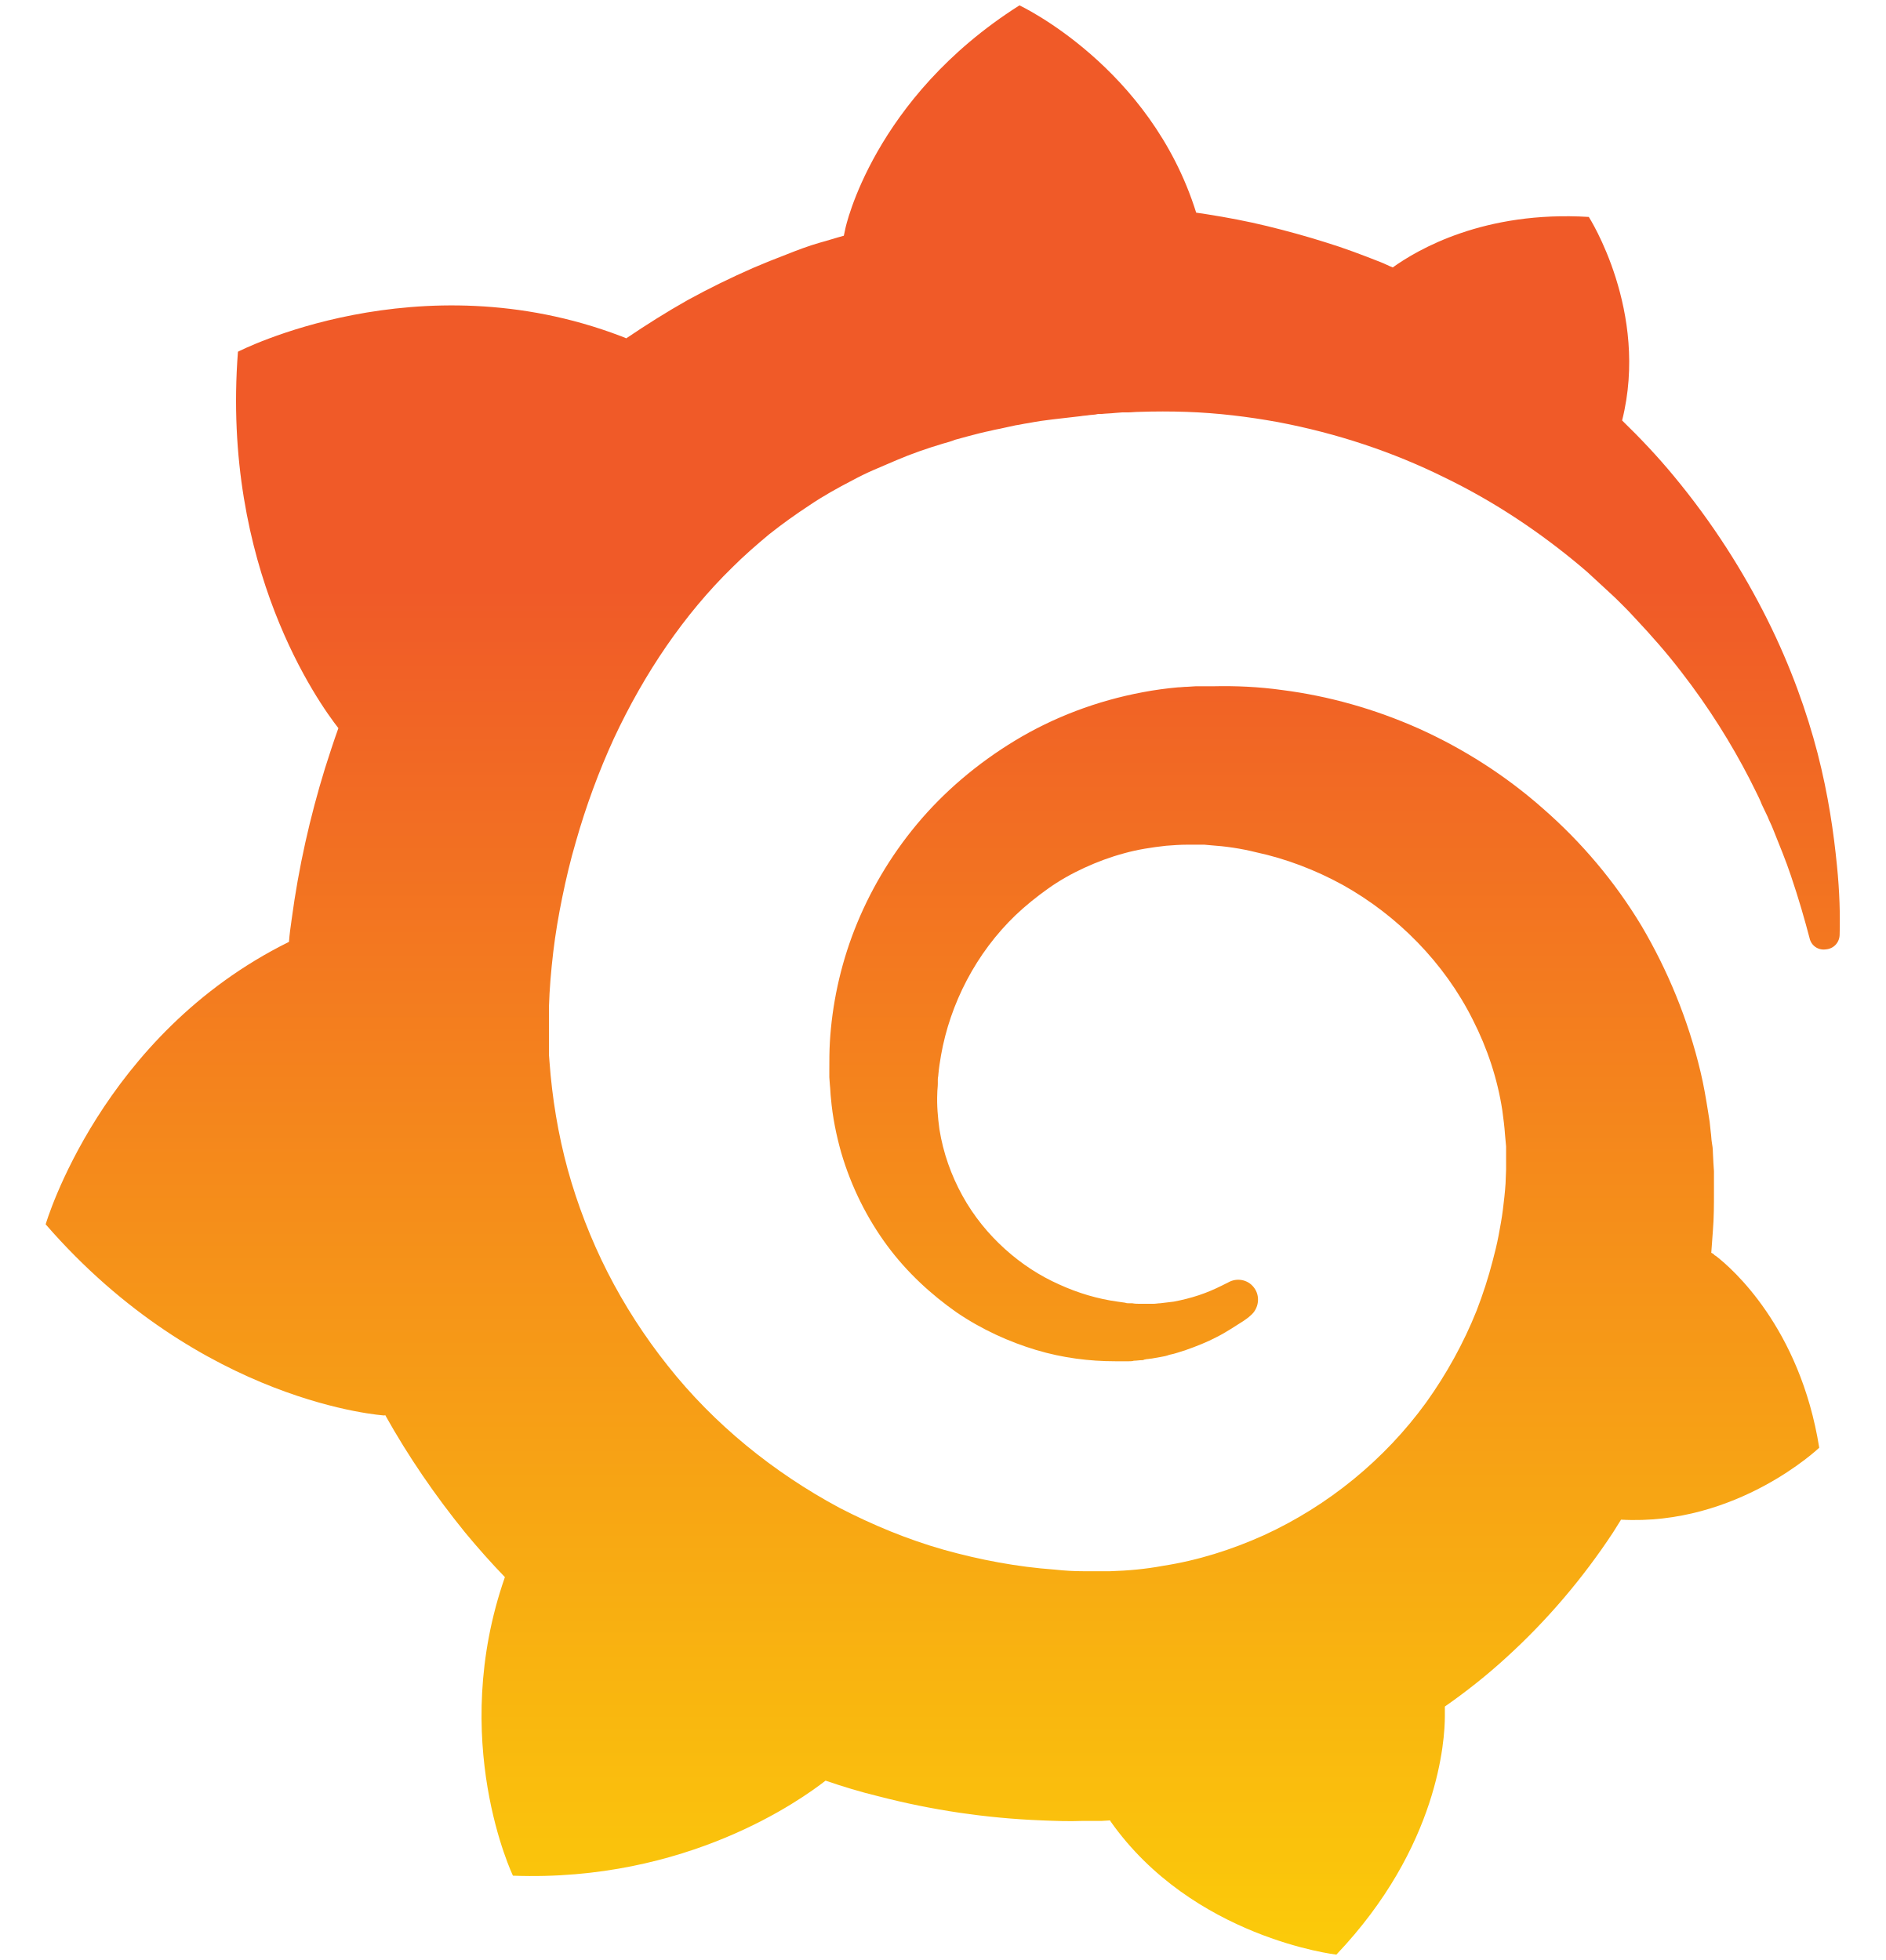
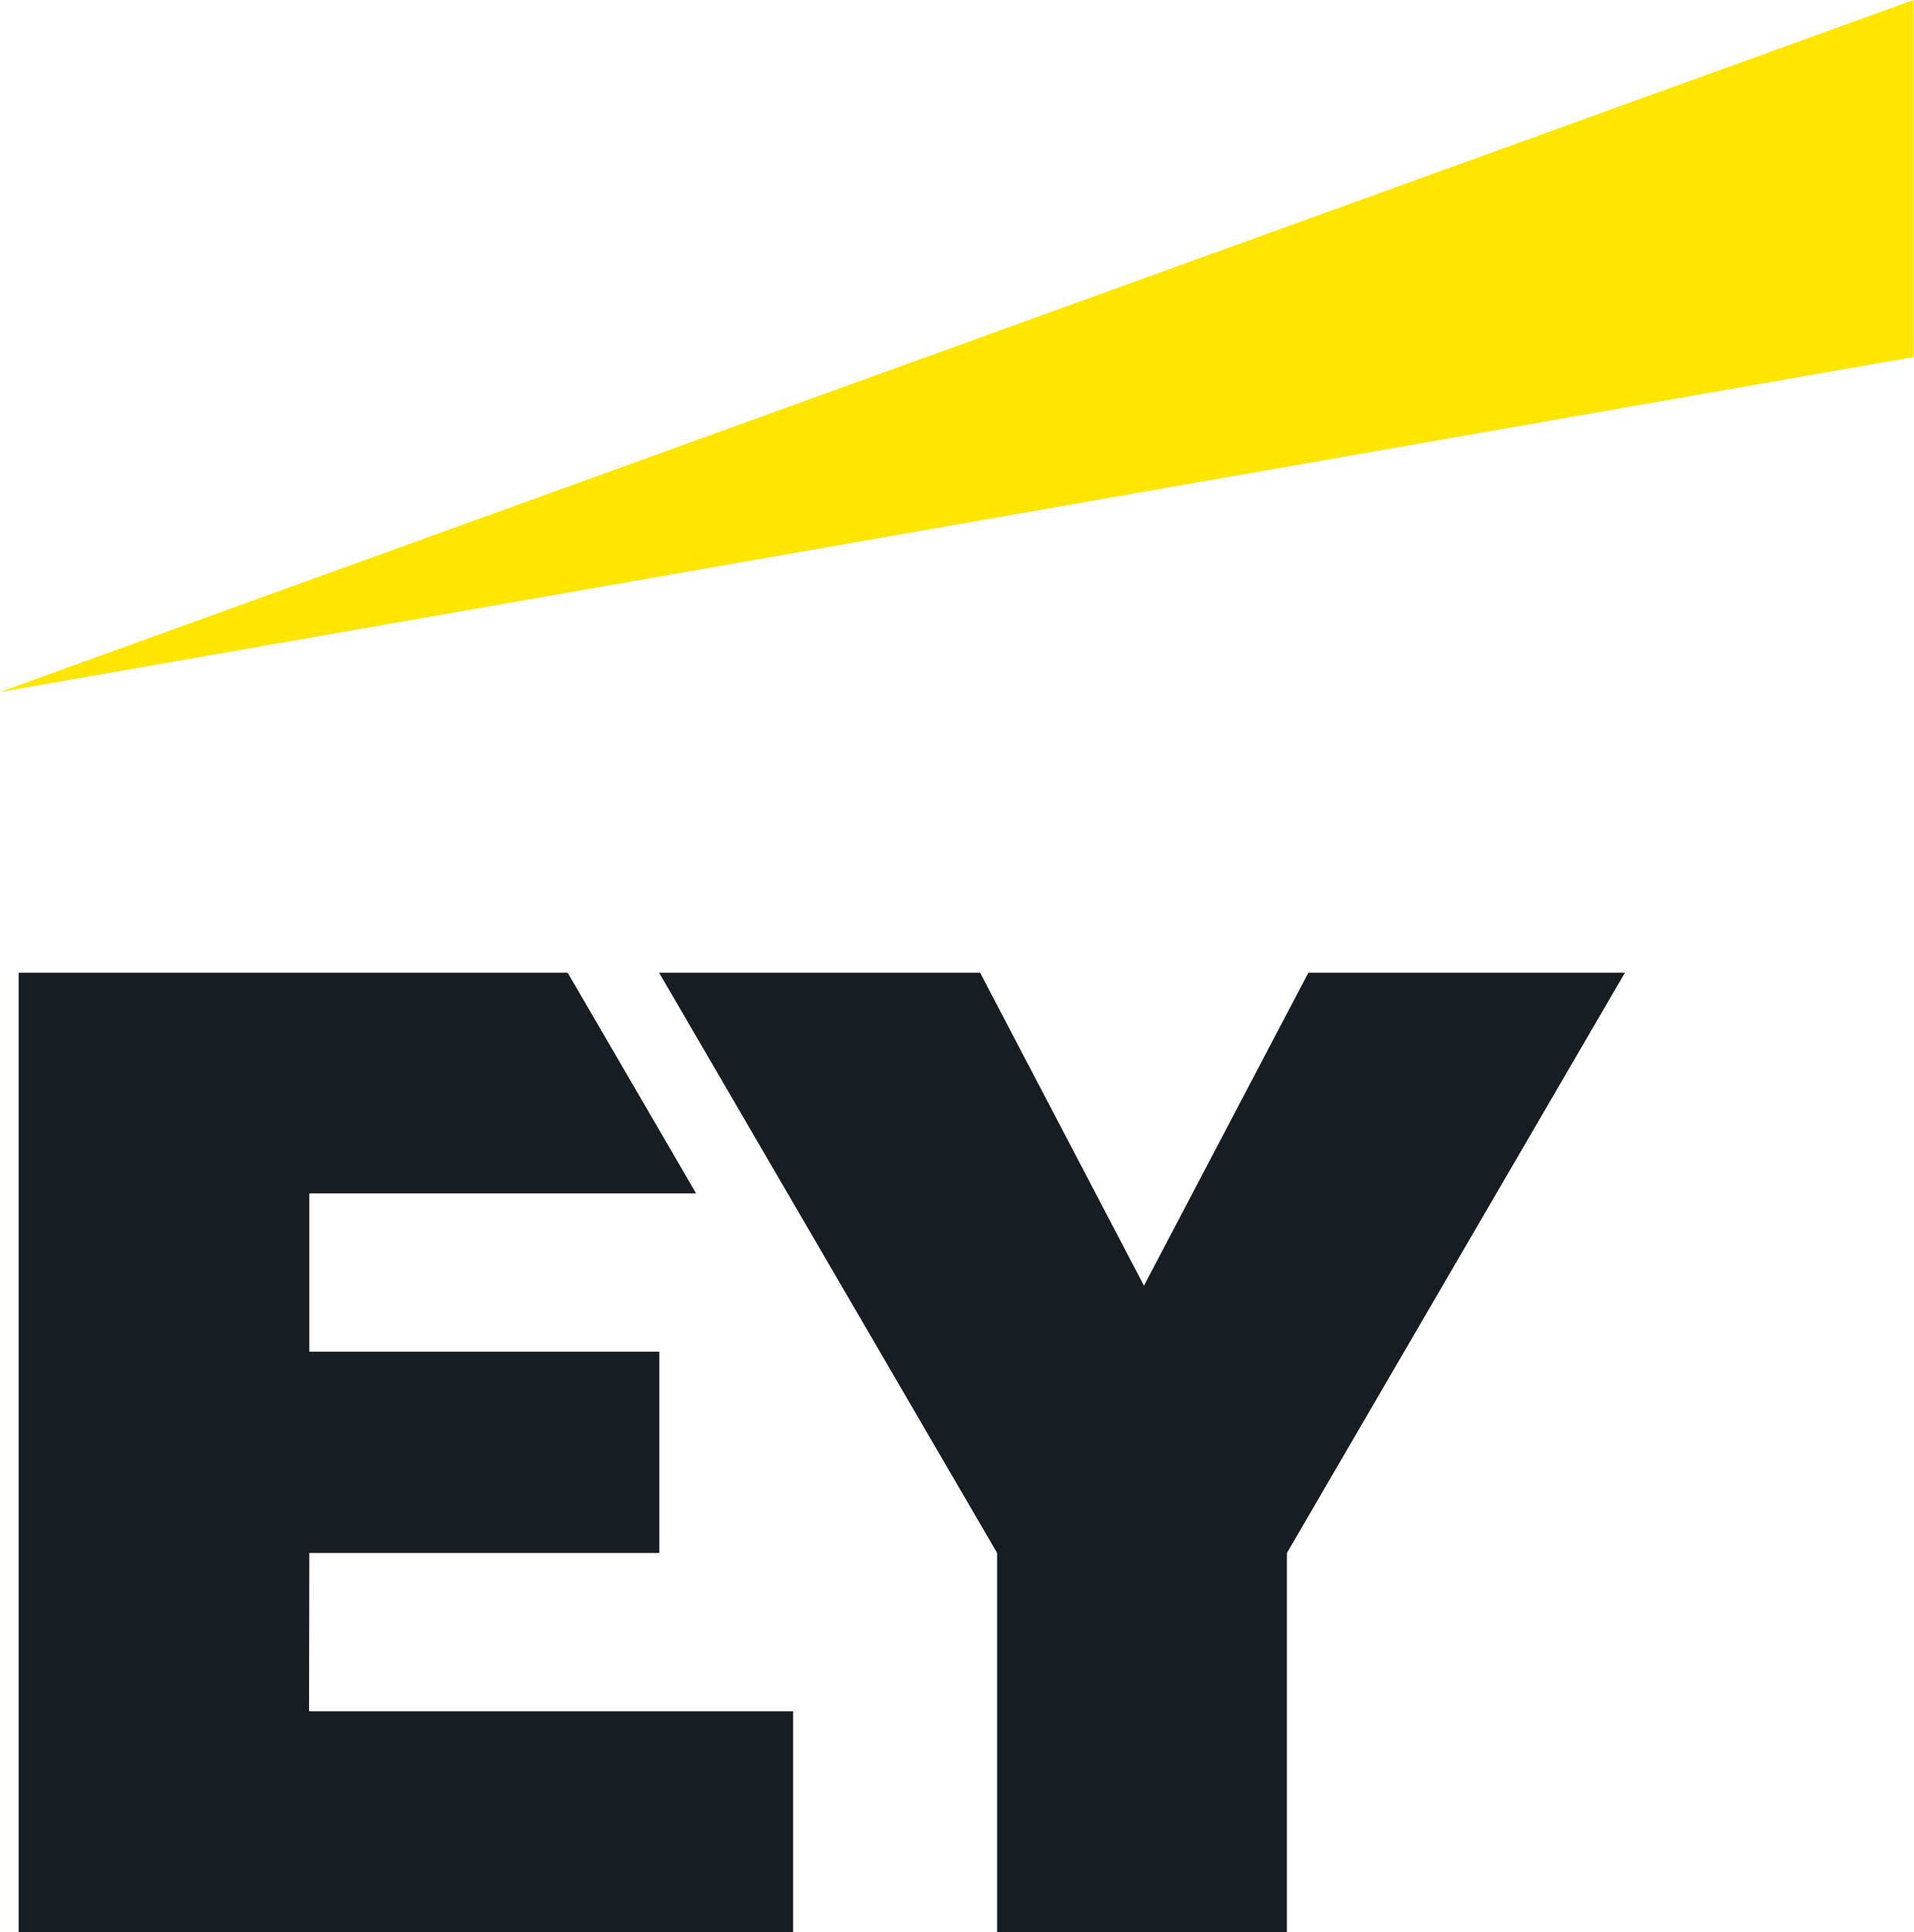
- <svg xmlns="http://www.w3.org/2000/svg" version="1.1" id="Layer_1" x="0px" y="0px" width="351px" height="365px" viewBox="0 0 351 365" style="enable-background:new 0 0 351 365;" xml:space="preserve">
-   <style type="text/css">
- 	.st0{fill:url(#SVGID_1_);}
- </style>
-   <g id="Layer_1_1_">
- </g>
-   <linearGradient id="SVGID_1_" gradientUnits="userSpaceOnUse" x1="175.5" y1="30%" x2="175.5" y2="99%">
-     <stop offset="0" style="stop-color:#F05A28" />
-     <stop offset="1" style="stop-color:#FBCA0A" />
-   </linearGradient>
-   <path class="st0" d="M342,161.2c-0.6-6.1-1.6-13.1-3.6-20.9c-2-7.7-5-16.2-9.4-25c-4.4-8.8-10.1-17.9-17.5-26.8  c-2.9-3.5-6.1-6.9-9.5-10.2c5.1-20.3-6.2-37.9-6.2-37.9c-19.5-1.2-31.9,6.1-36.5,9.4c-0.8-0.3-1.5-0.7-2.3-1  c-3.3-1.3-6.7-2.6-10.3-3.7c-3.5-1.1-7.1-2.1-10.8-3c-3.7-0.9-7.4-1.6-11.2-2.2c-0.7-0.1-1.3-0.2-2-0.3  c-8.5-27.2-32.9-38.6-32.9-38.6c-27.3,17.3-32.4,41.5-32.4,41.5s-0.1,0.5-0.3,1.4c-1.5,0.4-3,0.9-4.5,1.3c-2.1,0.6-4.2,1.4-6.2,2.2  c-2.1,0.8-4.1,1.6-6.2,2.5c-4.1,1.8-8.2,3.8-12.2,6c-3.9,2.2-7.7,4.6-11.4,7.1c-0.5-0.2-1-0.4-1-0.4c-37.8-14.4-71.3,2.9-71.3,2.9  c-3.1,40.2,15.1,65.5,18.7,70.1c-0.9,2.5-1.7,5-2.5,7.5c-2.8,9.1-4.9,18.4-6.2,28.1c-0.2,1.4-0.4,2.8-0.5,4.2  C18.8,192.7,8.5,228,8.5,228c29.1,33.5,63.1,35.6,63.1,35.6c0,0,0.1-0.1,0.1-0.1c4.3,7.7,9.3,15,14.9,21.9c2.4,2.9,4.8,5.6,7.4,8.3  c-10.6,30.4,1.5,55.6,1.5,55.6c32.4,1.2,53.7-14.2,58.2-17.7c3.2,1.1,6.5,2.1,9.8,2.9c10,2.6,20.2,4.1,30.4,4.5  c2.5,0.1,5.1,0.2,7.6,0.1l1.2,0l0.8,0l1.6,0l1.6-0.1l0,0.1c15.3,21.8,42.1,24.9,42.1,24.9c19.1-20.1,20.2-40.1,20.2-44.4l0,0  c0,0,0-0.1,0-0.3c0-0.4,0-0.6,0-0.6l0,0c0-0.3,0-0.6,0-0.9c4-2.8,7.8-5.8,11.4-9.1c7.6-6.9,14.3-14.8,19.9-23.3  c0.5-0.8,1-1.6,1.5-2.4c21.6,1.2,36.9-13.4,36.9-13.4c-3.6-22.5-16.4-33.5-19.1-35.6l0,0c0,0-0.1-0.1-0.3-0.2  c-0.2-0.1-0.2-0.2-0.2-0.2c0,0,0,0,0,0c-0.1-0.1-0.3-0.2-0.5-0.3c0.1-1.4,0.2-2.7,0.3-4.1c0.2-2.4,0.2-4.9,0.2-7.3l0-1.8l0-0.9  l0-0.5c0-0.6,0-0.4,0-0.6l-0.1-1.5l-0.1-2c0-0.7-0.1-1.3-0.2-1.9c-0.1-0.6-0.1-1.3-0.2-1.9l-0.2-1.9l-0.3-1.9  c-0.4-2.5-0.8-4.9-1.4-7.4c-2.3-9.7-6.1-18.9-11-27.2c-5-8.3-11.2-15.6-18.3-21.8c-7-6.2-14.9-11.2-23.1-14.9  c-8.3-3.7-16.9-6.1-25.5-7.2c-4.3-0.6-8.6-0.8-12.9-0.7l-1.6,0l-0.4,0c-0.1,0-0.6,0-0.5,0l-0.7,0l-1.6,0.1c-0.6,0-1.2,0.1-1.7,0.1  c-2.2,0.2-4.4,0.5-6.5,0.9c-8.6,1.6-16.7,4.7-23.8,9c-7.1,4.3-13.3,9.6-18.3,15.6c-5,6-8.9,12.7-11.6,19.6c-2.7,6.9-4.2,14.1-4.6,21  c-0.1,1.7-0.1,3.5-0.1,5.2c0,0.4,0,0.9,0,1.3l0.1,1.4c0.1,0.8,0.1,1.7,0.2,2.5c0.3,3.5,1,6.9,1.9,10.1c1.9,6.5,4.9,12.4,8.6,17.4  c3.7,5,8.2,9.1,12.9,12.4c4.7,3.2,9.8,5.5,14.8,7c5,1.5,10,2.1,14.7,2.1c0.6,0,1.2,0,1.7,0c0.3,0,0.6,0,0.9,0c0.3,0,0.6,0,0.9-0.1  c0.5,0,1-0.1,1.5-0.1c0.1,0,0.3,0,0.4-0.1l0.5-0.1c0.3,0,0.6-0.1,0.9-0.1c0.6-0.1,1.1-0.2,1.7-0.3c0.6-0.1,1.1-0.2,1.6-0.4  c1.1-0.2,2.1-0.6,3.1-0.9c2-0.7,4-1.5,5.7-2.4c1.8-0.9,3.4-2,5-3c0.4-0.3,0.9-0.6,1.3-1c1.6-1.3,1.9-3.7,0.6-5.3  c-1.1-1.4-3.1-1.8-4.7-0.9c-0.4,0.2-0.8,0.4-1.2,0.6c-1.4,0.7-2.8,1.3-4.3,1.8c-1.5,0.5-3.1,0.9-4.7,1.2c-0.8,0.1-1.6,0.2-2.5,0.3  c-0.4,0-0.8,0.1-1.3,0.1c-0.4,0-0.9,0-1.2,0c-0.4,0-0.8,0-1.2,0c-0.5,0-1,0-1.5-0.1c0,0-0.3,0-0.1,0l-0.2,0l-0.3,0  c-0.2,0-0.5,0-0.7-0.1c-0.5-0.1-0.9-0.1-1.4-0.2c-3.7-0.5-7.4-1.6-10.9-3.2c-3.6-1.6-7-3.8-10.1-6.6c-3.1-2.8-5.8-6.1-7.9-9.9  c-2.1-3.8-3.6-8-4.3-12.4c-0.3-2.2-0.5-4.5-0.4-6.7c0-0.6,0.1-1.2,0.1-1.8c0,0.2,0-0.1,0-0.1l0-0.2l0-0.5c0-0.3,0.1-0.6,0.1-0.9  c0.1-1.2,0.3-2.4,0.5-3.6c1.7-9.6,6.5-19,13.9-26.1c1.9-1.8,3.9-3.4,6-4.9c2.1-1.5,4.4-2.8,6.8-3.9c2.4-1.1,4.8-2,7.4-2.7  c2.5-0.7,5.1-1.1,7.8-1.4c1.3-0.1,2.6-0.2,4-0.2c0.4,0,0.6,0,0.9,0l1.1,0l0.7,0c0.3,0,0,0,0.1,0l0.3,0l1.1,0.1  c2.9,0.2,5.7,0.6,8.5,1.3c5.6,1.2,11.1,3.3,16.2,6.1c10.2,5.7,18.9,14.5,24.2,25.1c2.7,5.3,4.6,11,5.5,16.9c0.2,1.5,0.4,3,0.5,4.5  l0.1,1.1l0.1,1.1c0,0.4,0,0.8,0,1.1c0,0.4,0,0.8,0,1.1l0,1l0,1.1c0,0.7-0.1,1.9-0.1,2.6c-0.1,1.6-0.3,3.3-0.5,4.9  c-0.2,1.6-0.5,3.2-0.8,4.8c-0.3,1.6-0.7,3.2-1.1,4.7c-0.8,3.1-1.8,6.2-3,9.3c-2.4,6-5.6,11.8-9.4,17.1  c-7.7,10.6-18.2,19.2-30.2,24.7c-6,2.7-12.3,4.7-18.8,5.7c-3.2,0.6-6.5,0.9-9.8,1l-0.6,0l-0.5,0l-1.1,0l-1.6,0l-0.8,0  c0.4,0-0.1,0-0.1,0l-0.3,0c-1.8,0-3.5-0.1-5.3-0.3c-7-0.5-13.9-1.8-20.7-3.7c-6.7-1.9-13.2-4.6-19.4-7.8  c-12.3-6.6-23.4-15.6-32-26.5c-4.3-5.4-8.1-11.3-11.2-17.4c-3.1-6.1-5.6-12.6-7.4-19.1c-1.8-6.6-2.9-13.3-3.4-20.1l-0.1-1.3l0-0.3  l0-0.3l0-0.6l0-1.1l0-0.3l0-0.4l0-0.8l0-1.6l0-0.3c0,0,0,0.1,0-0.1l0-0.6c0-0.8,0-1.7,0-2.5c0.1-3.3,0.4-6.8,0.8-10.2  c0.4-3.4,1-6.9,1.7-10.3c0.7-3.4,1.5-6.8,2.5-10.2c1.9-6.7,4.3-13.2,7.1-19.3c5.7-12.2,13.1-23.1,22-31.8c2.2-2.2,4.5-4.2,6.9-6.2  c2.4-1.9,4.9-3.7,7.5-5.4c2.5-1.7,5.2-3.2,7.9-4.6c1.3-0.7,2.7-1.4,4.1-2c0.7-0.3,1.4-0.6,2.1-0.9c0.7-0.3,1.4-0.6,2.1-0.9  c2.8-1.2,5.7-2.2,8.7-3.1c0.7-0.2,1.5-0.4,2.2-0.7c0.7-0.2,1.5-0.4,2.2-0.6c1.5-0.4,3-0.8,4.5-1.1c0.7-0.2,1.5-0.3,2.3-0.5  c0.8-0.2,1.5-0.3,2.3-0.5c0.8-0.1,1.5-0.3,2.3-0.4l1.1-0.2l1.2-0.2c0.8-0.1,1.5-0.2,2.3-0.3c0.9-0.1,1.7-0.2,2.6-0.3  c0.7-0.1,1.9-0.2,2.6-0.3c0.5-0.1,1.1-0.1,1.6-0.2l1.1-0.1l0.5-0.1l0.6,0c0.9-0.1,1.7-0.1,2.6-0.2l1.3-0.1c0,0,0.5,0,0.1,0l0.3,0  l0.6,0c0.7,0,1.5-0.1,2.2-0.1c2.9-0.1,5.9-0.1,8.8,0c5.8,0.2,11.5,0.9,17,1.9c11.1,2.1,21.5,5.6,31,10.3  c9.5,4.6,17.9,10.3,25.3,16.5c0.5,0.4,0.9,0.8,1.4,1.2c0.4,0.4,0.9,0.8,1.3,1.2c0.9,0.8,1.7,1.6,2.6,2.4c0.9,0.8,1.7,1.6,2.5,2.4  c0.8,0.8,1.6,1.6,2.4,2.5c3.1,3.3,6,6.6,8.6,10c5.2,6.7,9.4,13.5,12.7,19.9c0.2,0.4,0.4,0.8,0.6,1.2c0.2,0.4,0.4,0.8,0.6,1.2  c0.4,0.8,0.8,1.6,1.1,2.4c0.4,0.8,0.7,1.5,1.1,2.3c0.3,0.8,0.7,1.5,1,2.3c1.2,3,2.4,5.9,3.3,8.6c1.5,4.4,2.6,8.3,3.5,11.7  c0.3,1.4,1.6,2.3,3,2.1c1.5-0.1,2.6-1.3,2.6-2.8C342.6,170.4,342.5,166.1,342,161.2z" />
+ <svg xmlns="http://www.w3.org/2000/svg" height="69.32" width="68.67">
+   <path d="M11.09 61.4h17.37v7.92H.67V34.9h19.7l4.61 7.92H11.1v5.68h12.56v7.22H11.1zm35.86-26.5l-5.9 11.23-5.88-11.23H23.65l12.13 20.82v13.6h10.4v-13.6L58.31 34.9z" fill="#161d23" fill-rule="evenodd" />
+   <path fill="#ffe600" fill-rule="evenodd" d="M68.67 12.81V0L0 24.83z" />
</svg>
